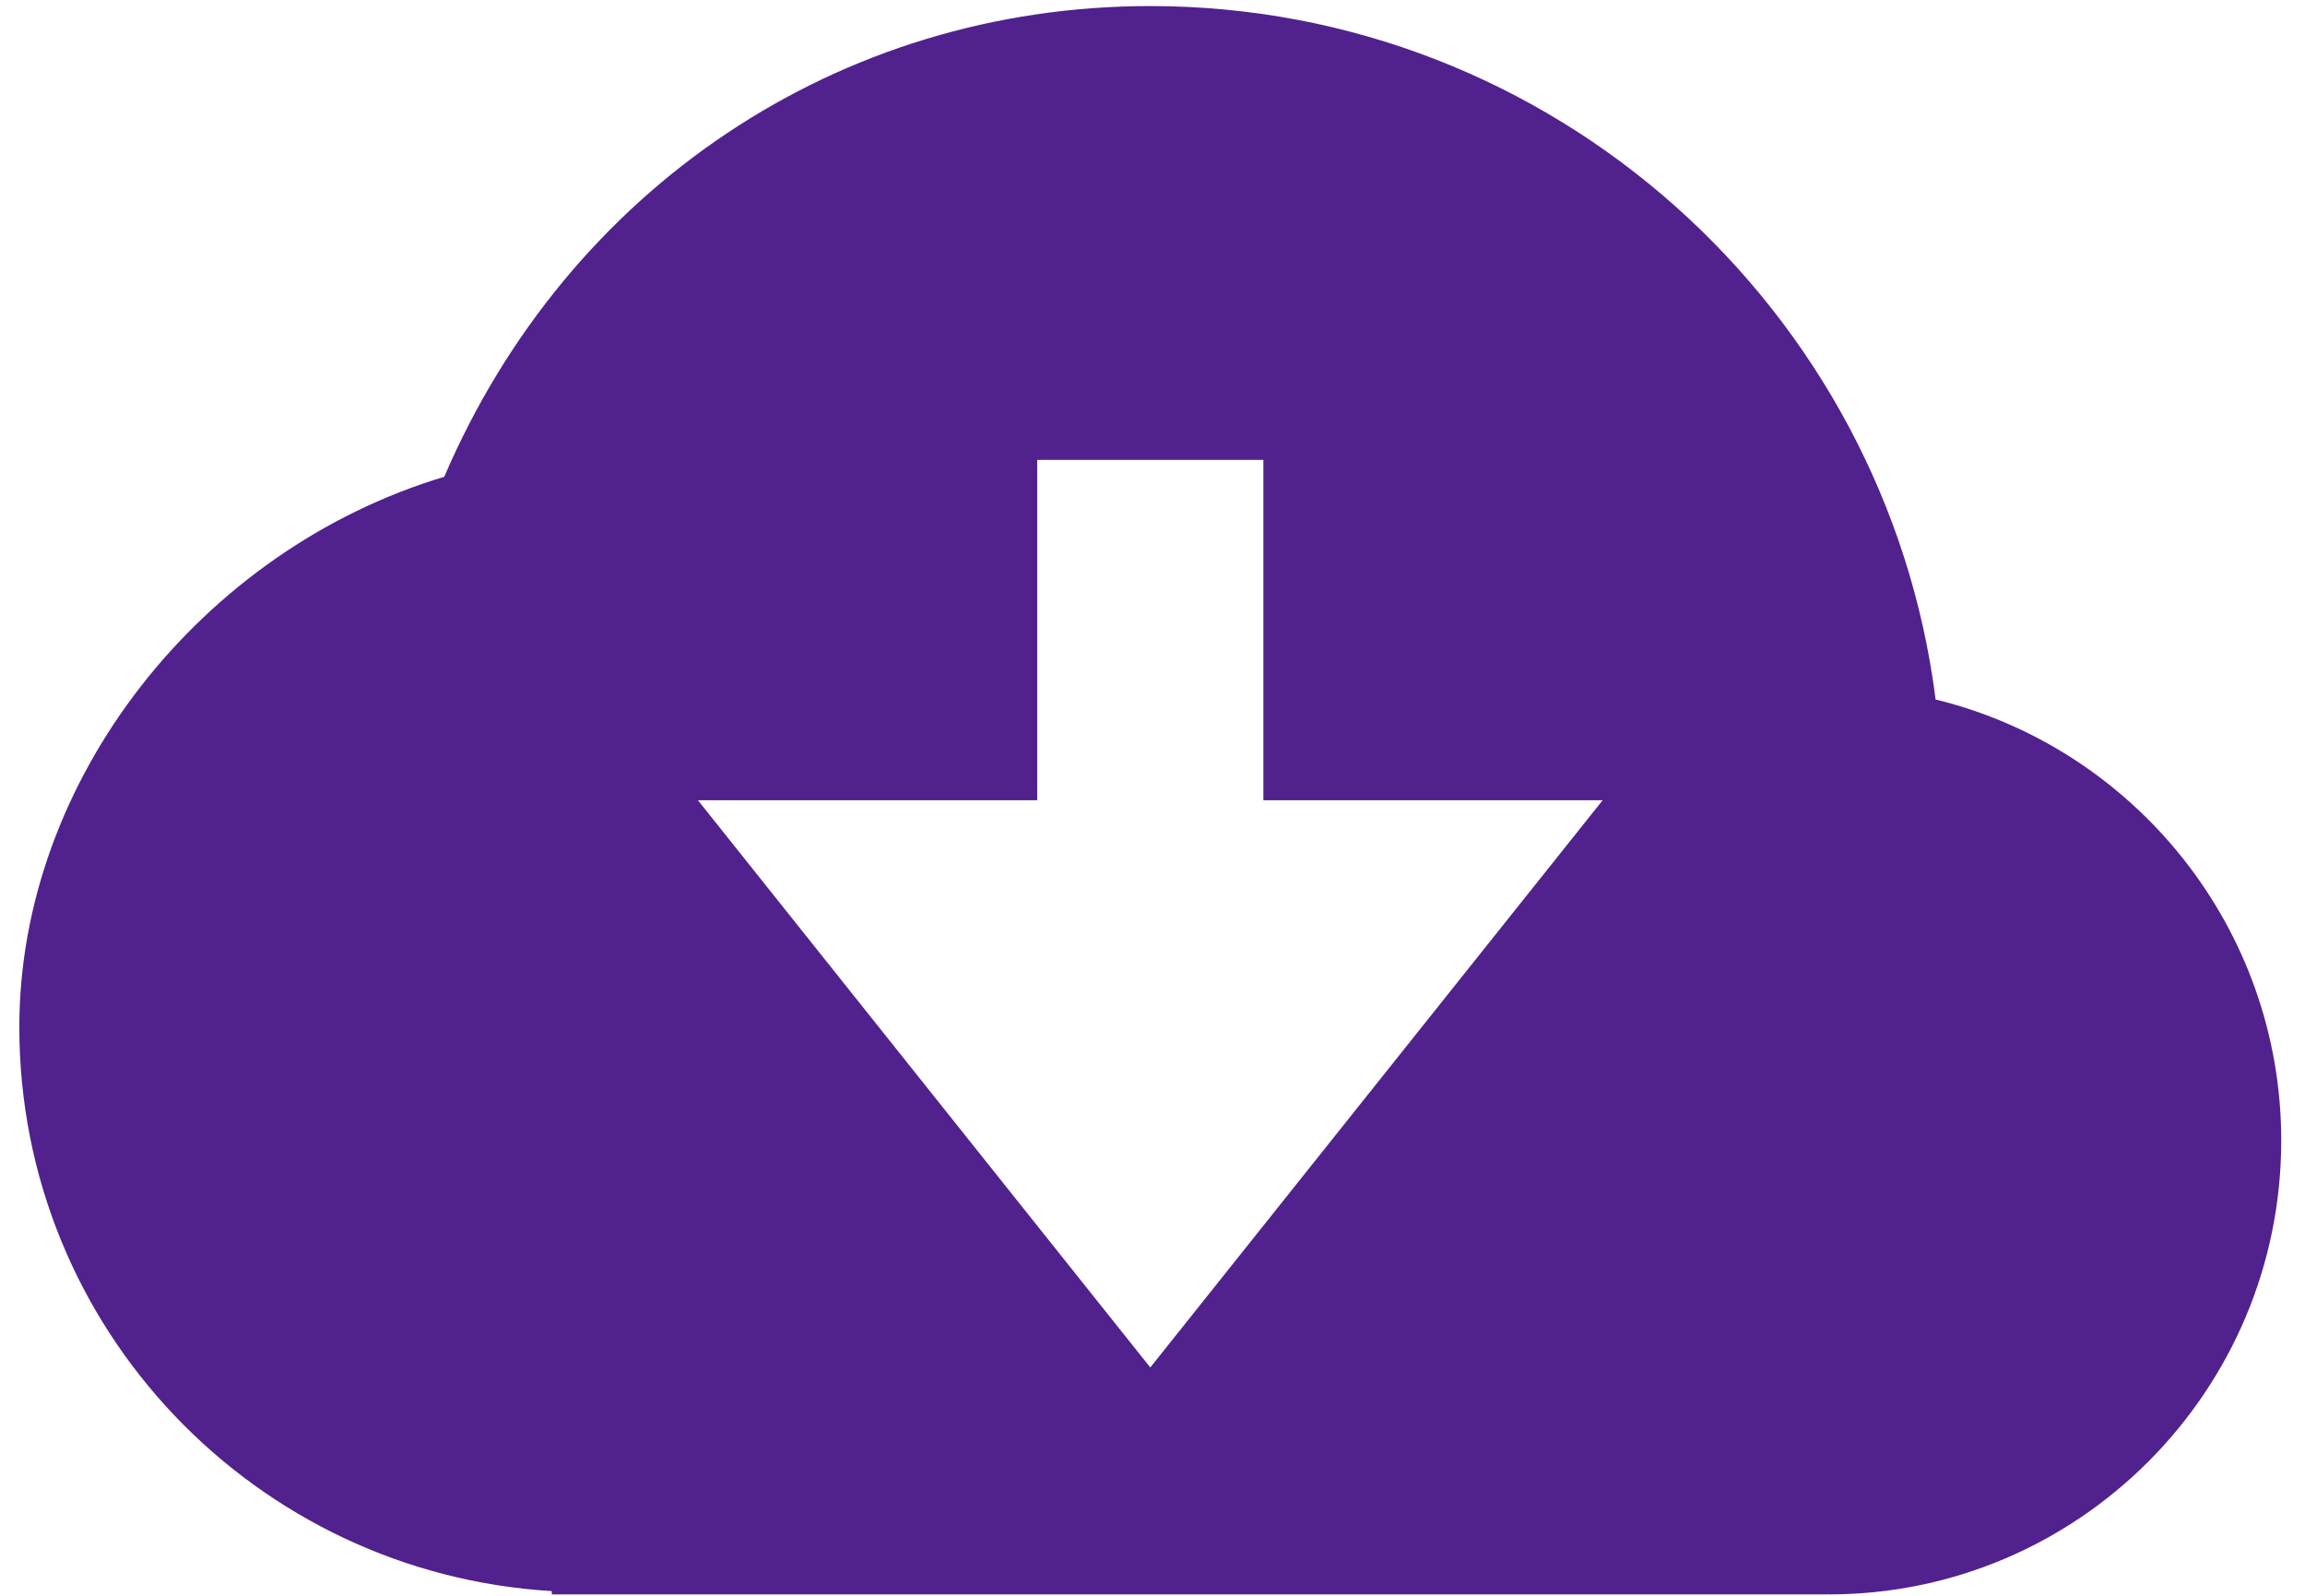
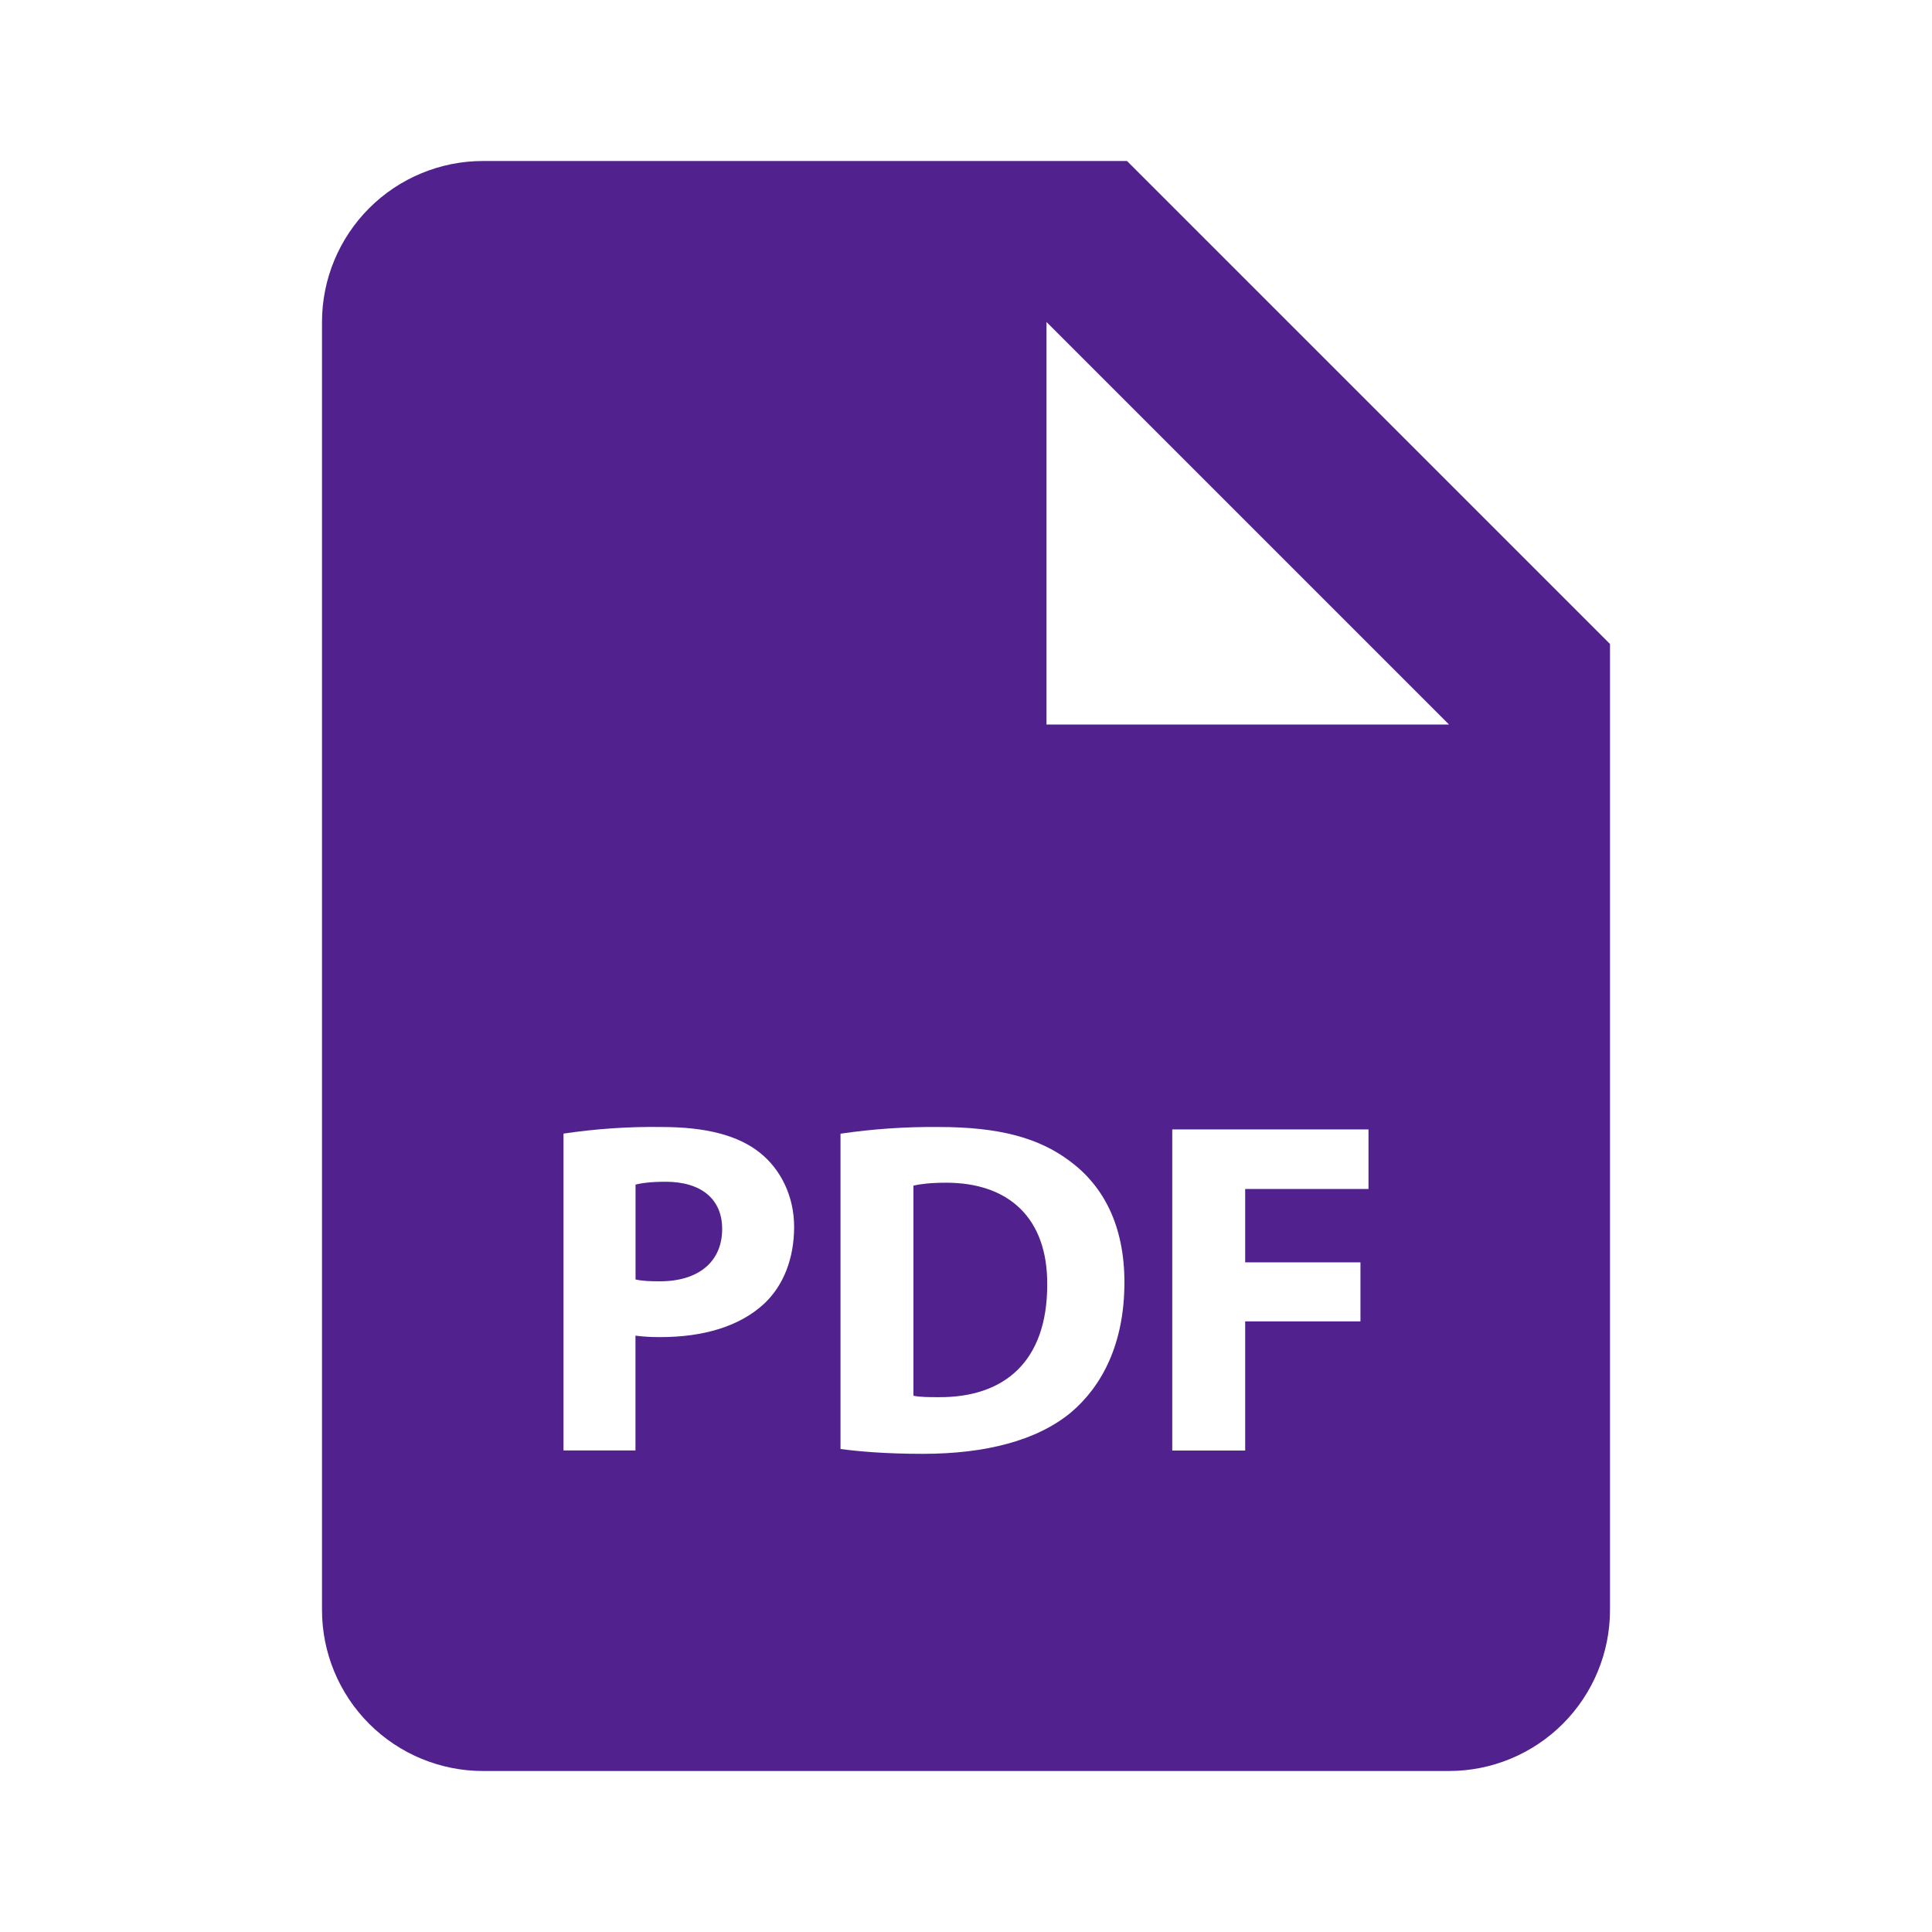
- <svg xmlns="http://www.w3.org/2000/svg" width="78" height="54" viewBox="0 0 78 54" fill="none">
-   <path d="M65.5 23.67C63.828 10.456 52.549 0.205 38.925 0.205C28.378 0.205 19.215 6.386 15.033 16.134C6.812 18.602 0.654 26.388 0.654 34.757C0.654 44.958 8.649 53.242 18.672 53.841V53.953H61.849V53.941L61.888 53.953C70.33 53.953 77.196 47.065 77.196 38.596C77.196 31.375 72.201 25.305 65.5 23.67ZM23.617 27.079H35.098V15.562H42.752V27.079H54.233L38.925 46.274L23.617 27.079Z" fill="#51218E" />
+ <svg xmlns="http://www.w3.org/2000/svg" viewBox="0 0 24 24" fill="none">
+   <path d="M8.267 14.68C8.083 14.68 7.959 14.698 7.895 14.716V15.894C7.971 15.912 8.066 15.917 8.197 15.917C8.676 15.917 8.971 15.675 8.971 15.266C8.971 14.9 8.717 14.68 8.267 14.68ZM11.754 14.692C11.554 14.692 11.424 14.71 11.347 14.728V17.338C11.424 17.356 11.548 17.356 11.66 17.356C12.477 17.362 13.009 16.912 13.009 15.96C13.015 15.13 12.53 14.692 11.754 14.692Z" fill="#51218E" />
+   <path d="M14 2H6C5.47 2 4.961 2.211 4.586 2.586C4.211 2.961 4 3.47 4 4V20C4 20.53 4.211 21.039 4.586 21.414C4.961 21.789 5.47 22 6 22H18C18.53 22 19.039 21.789 19.414 21.414C19.789 21.039 20 20.53 20 20V8L14 2ZM9.498 16.19C9.189 16.48 8.733 16.61 8.202 16.61C8.099 16.611 7.996 16.605 7.894 16.592V18.018H7V14.082C7.403 14.022 7.811 13.994 8.219 14C8.776 14 9.172 14.106 9.439 14.319C9.693 14.521 9.865 14.852 9.865 15.242C9.864 15.634 9.734 15.965 9.498 16.19ZM13.305 17.545C12.885 17.894 12.246 18.06 11.465 18.06C10.997 18.06 10.666 18.03 10.441 18V14.083C10.845 14.024 11.252 13.996 11.66 14C12.417 14 12.909 14.136 13.293 14.426C13.708 14.734 13.968 15.225 13.968 15.93C13.968 16.693 13.689 17.22 13.305 17.545ZM17 14.77H15.468V15.681H16.9V16.415H15.468V18.019H14.562V14.03H17V14.77ZM14 9H13V4L18 9H14Z" fill="#51218E" />
</svg>
